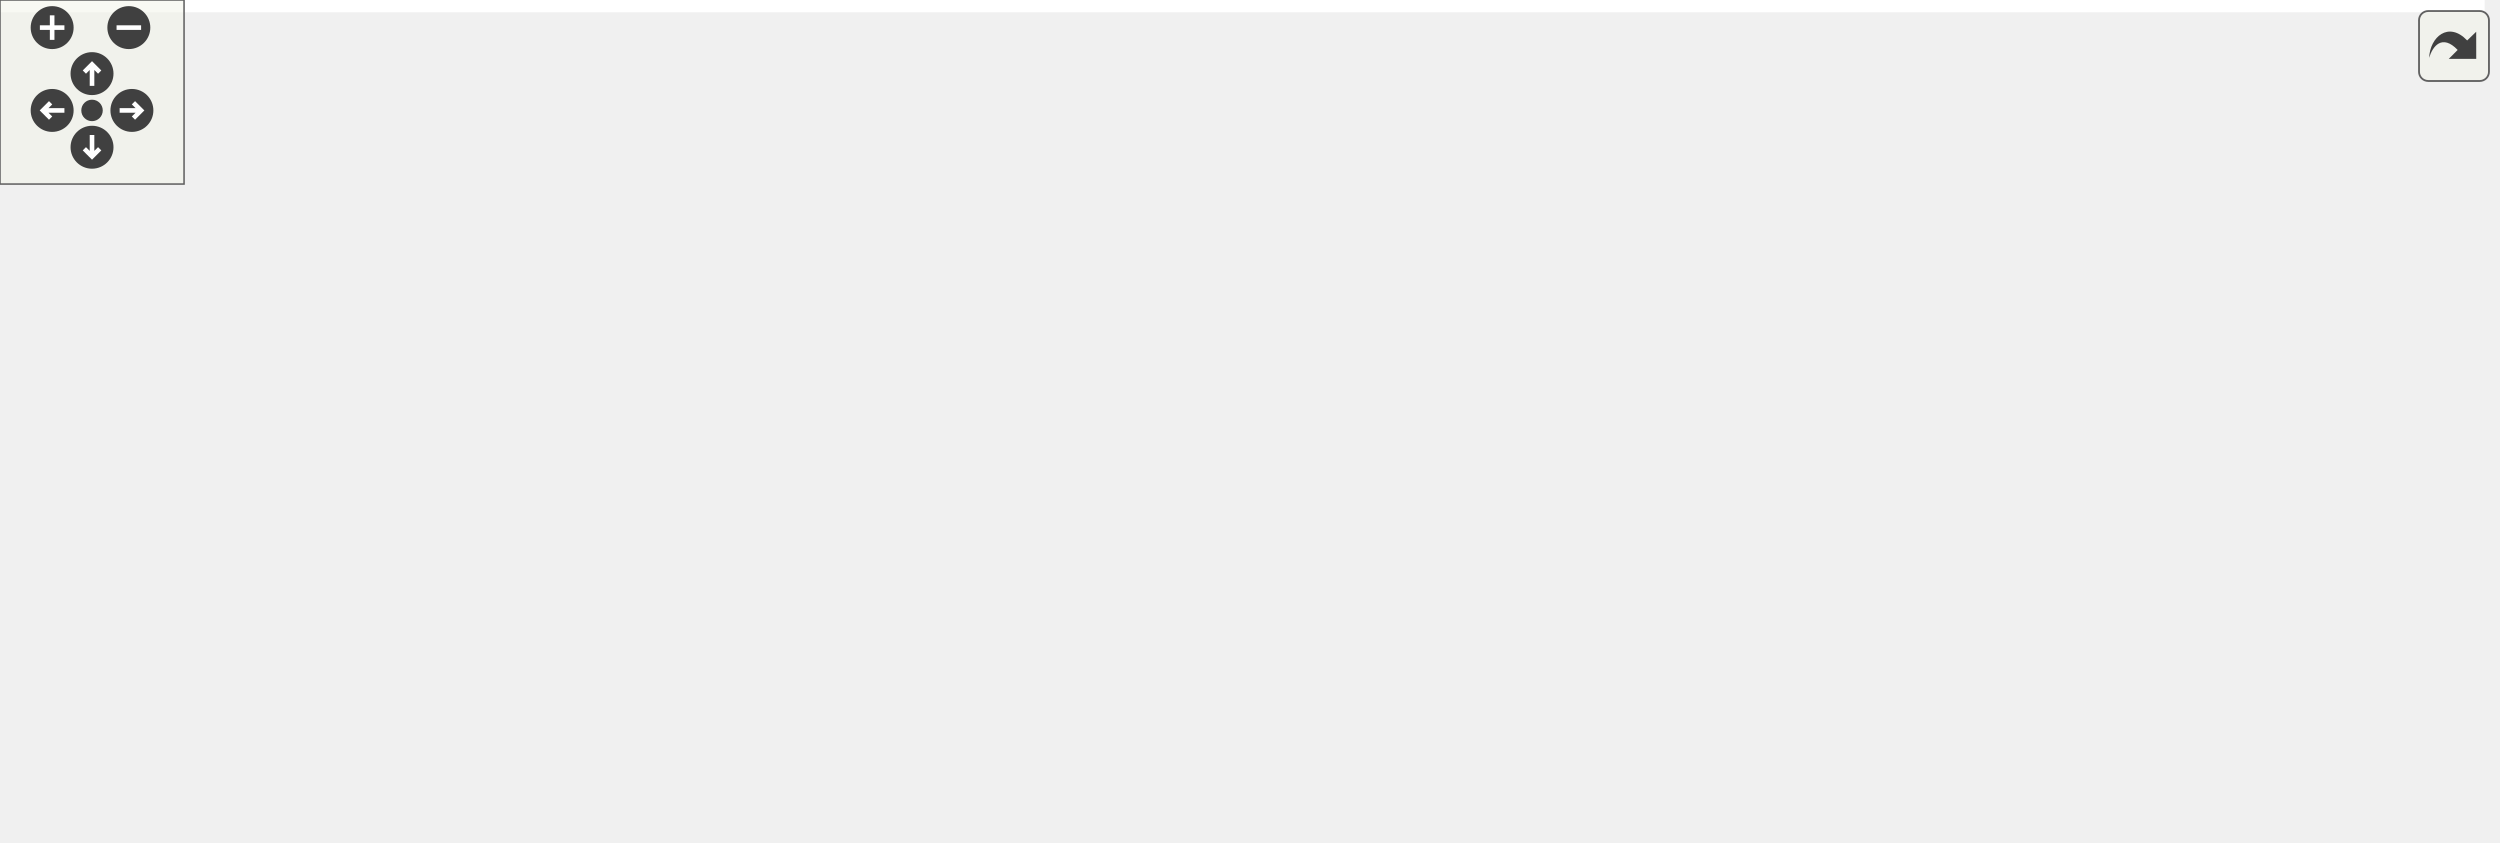
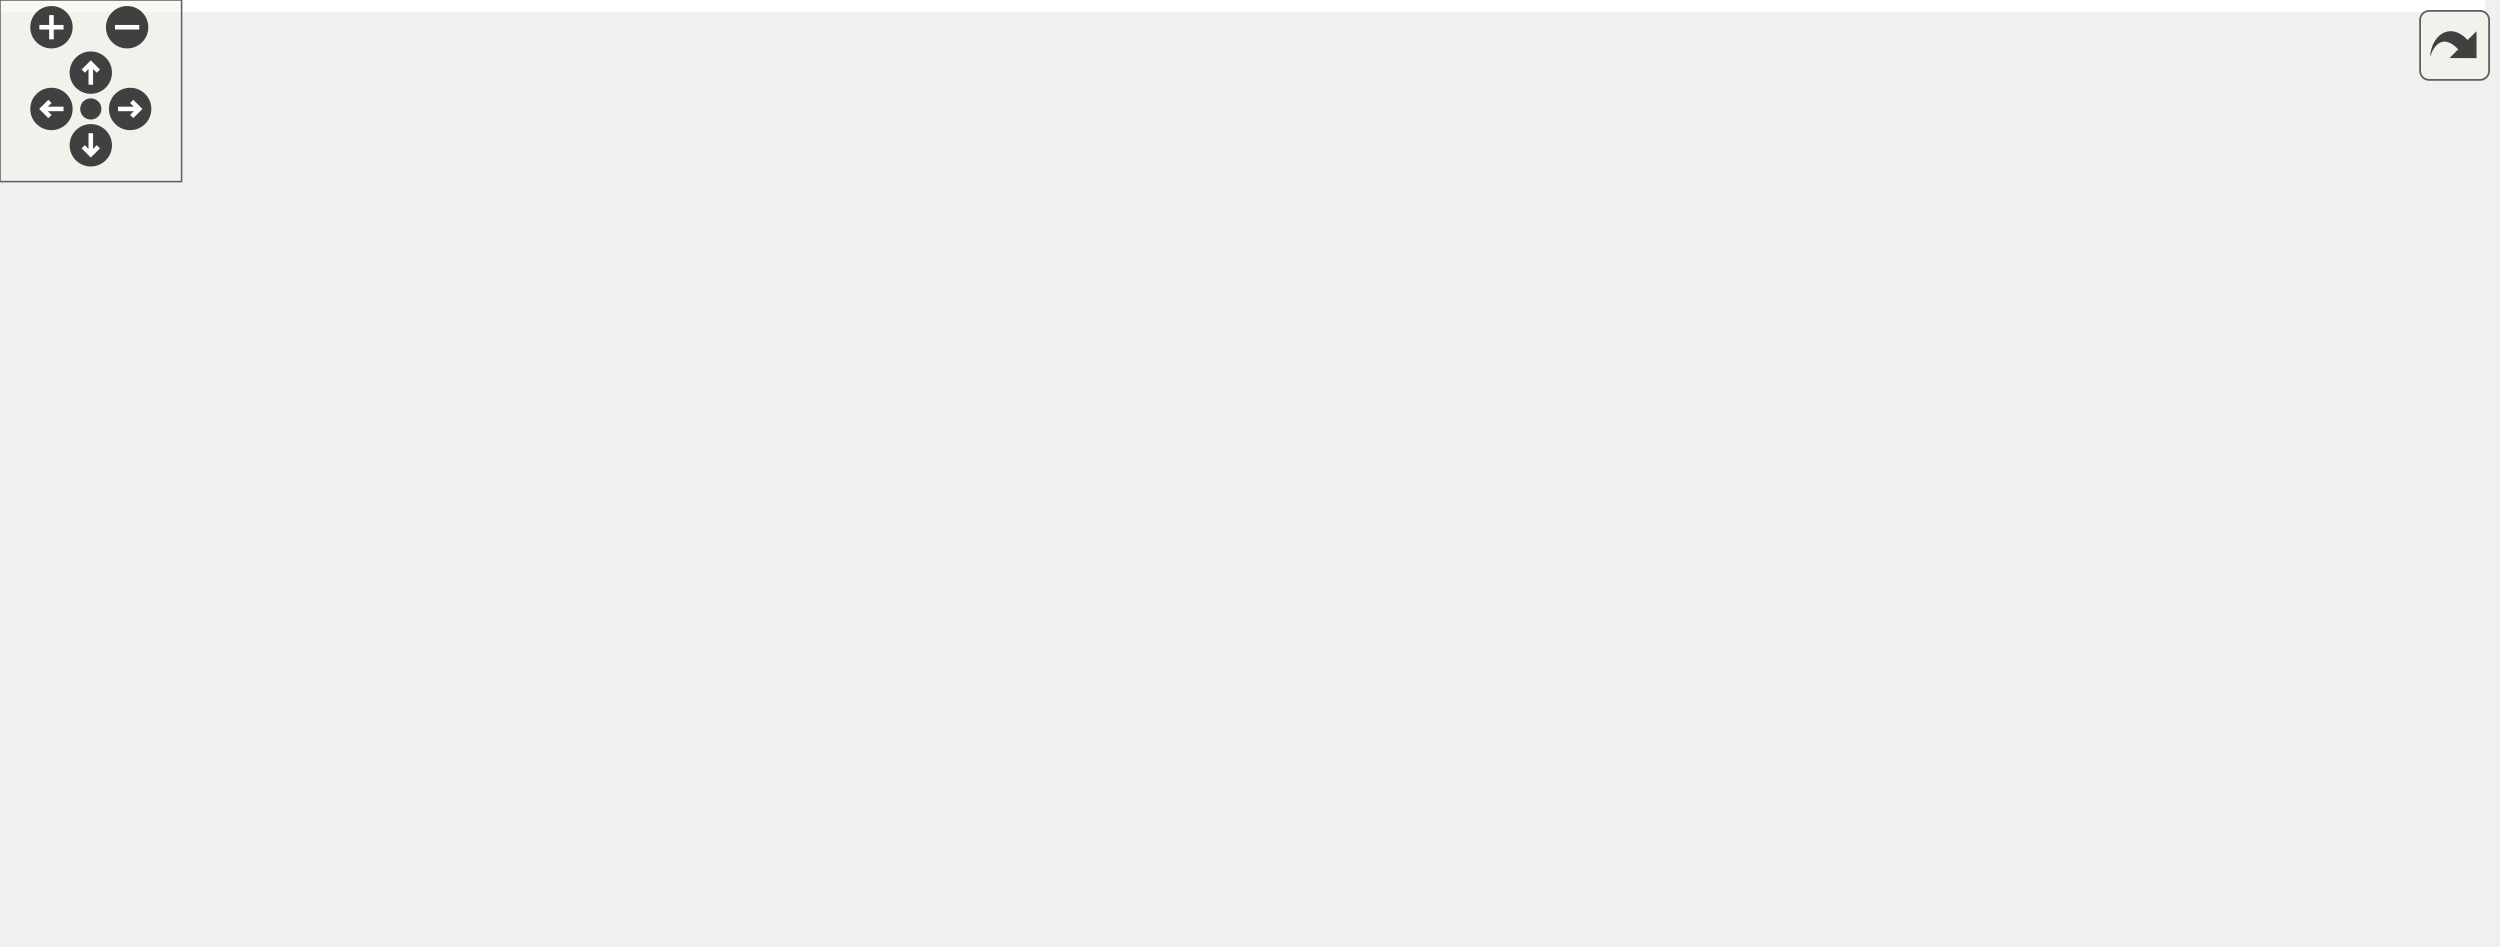
<svg xmlns="http://www.w3.org/2000/svg" xmlns:xlink="http://www.w3.org/1999/xlink" id="main" version="1.1" xml:space="preserve">
  <style type="text/css">
.edge:hover path { stroke: red; }
.edge:hover polygon { stroke: red; fill: red; }
</style>
  <defs>
    <circle id="rim" cx="0" cy="0" r="7" />
    <circle id="rim2" cx="0" cy="0" r="3.5" />
    <g id="zoomPlus">
      <use xlink:href="#rim" fill="#404040">
        <set attributeName="fill" to="#808080" begin="zoomplus.mouseover" end="zoomplus.mouseout" />
      </use>
      <path d="M-4,0h8M0,-4v8" fill="none" stroke="white" stroke-width="1.5" pointer-events="none" />
    </g>
    <g id="zoomMin">
      <use xlink:href="#rim" fill="#404040">
        <set attributeName="fill" to="#808080" begin="zoomminus.mouseover" end="zoomminus.mouseout" />
      </use>
      <path d="M-4,0h8" fill="none" stroke="white" stroke-width="1.5" pointer-events="none" />
    </g>
    <g id="dirArrow">
      <path fill="none" stroke="white" stroke-width="1.5" d="M0,-3.0v7 M-2.5,-0.5L0,-3.0L2.5,-0.5" />
    </g>
    <g id="resetDef">
      <use xlink:href="#rim2" fill="#404040">
        <set attributeName="fill" to="#808080" begin="reset.mouseover" end="reset.mouseout" />
      </use>
    </g>
  </defs>
  <svg id="graph" class="graph">
    <g id="viewport">
-       <polygon fill="white" stroke="transparent" points="-4,4 -4,-214 810,-214 810,4 -4,4" />
+       <polygon fill="white" stroke="transparent" points="-4,4 -4,-252 821,-252 821,4 -4,4" />
      <g id="node1" class="node">
        <g id="a_node1">
          <a xlink:title=" ">
-             <polygon fill="#bfbfbf" stroke="black" points="714,-114.5 714,-133.5 806,-133.5 806,-114.5 714,-114.5" />
-             <text text-anchor="middle" x="760" y="-121.5" font-family="Helvetica,sans-Serif" font-size="10.00">AmcCarrierFsbl</text>
+             <polygon fill="#bfbfbf" stroke="black" points="725,-152.5 725,-171.5 817,-171.5 817,-152.5 725,-152.5" />
+             <text text-anchor="middle" x="771" y="-159.5" font-family="Helvetica,sans-Serif" font-size="10.00">AmcCarrierFsbl</text>
          </a>
        </g>
      </g>
      <g id="node2" class="node">
        <g id="a_node2">
          <a xlink:href="classAmcCarrierIbufGt.html" target="_top" xlink:title=" ">
-             <polygon fill="white" stroke="black" points="402.5,-190.5 402.5,-209.5 503.5,-209.5 503.5,-190.5 402.5,-190.5" />
-             <text text-anchor="middle" x="453" y="-197.5" font-family="Helvetica,sans-Serif" font-size="10.00">AmcCarrierIbufGt</text>
+             <polygon fill="white" stroke="black" points="413.5,-228.5 413.5,-247.5 514.5,-247.5 514.5,-228.5 413.5,-228.5" />
+             <text text-anchor="middle" x="464" y="-235.5" font-family="Helvetica,sans-Serif" font-size="10.00">AmcCarrierIbufGt</text>
          </a>
        </g>
      </g>
      <g id="edge1" class="edge">
-         <path fill="none" stroke="midnightblue" d="M513.79,-203.29C559.99,-203.87 624.81,-200.35 678,-181 706.76,-170.54 734.69,-147.07 749.03,-133.74" />
-         <polygon fill="midnightblue" stroke="midnightblue" points="513.71,-199.79 503.64,-203.1 513.57,-206.79 513.71,-199.79" />
+         <path fill="none" stroke="midnightblue" d="M524.79,-241.29C570.99,-241.87 635.81,-238.35 689,-219 717.76,-208.54 745.69,-185.07 760.03,-171.74" />
+         <polygon fill="midnightblue" stroke="midnightblue" points="524.71,-237.79 514.64,-241.1 524.57,-244.79 524.71,-237.79" />
      </g>
      <g id="node4" class="node">
        <g id="a_node4">
          <a xlink:href="classAmcCarrierTiming.html" target="_top" xlink:title=" ">
-             <polygon fill="white" stroke="black" points="569,-152.5 569,-171.5 674,-171.5 674,-152.5 569,-152.5" />
-             <text text-anchor="middle" x="621.5" y="-159.5" font-family="Helvetica,sans-Serif" font-size="10.00">AmcCarrierTiming</text>
+             <polygon fill="white" stroke="black" points="580,-190.5 580,-209.5 685,-209.5 685,-190.5 580,-190.5" />
+             <text text-anchor="middle" x="632.5" y="-197.5" font-family="Helvetica,sans-Serif" font-size="10.00">AmcCarrierTiming</text>
          </a>
        </g>
      </g>
      <g id="edge4" class="edge">
-         <path fill="none" stroke="midnightblue" d="M505.81,-188.18C529.28,-182.82 556.67,-176.57 578.79,-171.52" />
-         <polygon fill="midnightblue" stroke="midnightblue" points="504.99,-184.77 496.01,-190.41 506.54,-191.6 504.99,-184.77" />
+         <path fill="none" stroke="midnightblue" d="M516.81,-226.18C540.28,-220.82 567.67,-214.57 589.79,-209.52" />
+         <polygon fill="midnightblue" stroke="midnightblue" points="515.99,-222.77 507.01,-228.41 517.54,-229.6 515.99,-222.77" />
      </g>
      <g id="node3" class="node">
        <g id="a_node3">
          <a xlink:href="classAmcCarrierEthFsbl.html" target="_top" xlink:title=" ">
-             <polygon fill="white" stroke="black" points="568,-114.5 568,-133.5 675,-133.5 675,-114.5 568,-114.5" />
-             <text text-anchor="middle" x="621.5" y="-121.5" font-family="Helvetica,sans-Serif" font-size="10.00">AmcCarrierEthFsbl</text>
+             <polygon fill="white" stroke="black" points="579,-152.5 579,-171.5 686,-171.5 686,-152.5 579,-152.5" />
+             <text text-anchor="middle" x="632.5" y="-159.5" font-family="Helvetica,sans-Serif" font-size="10.00">AmcCarrierEthFsbl</text>
          </a>
        </g>
      </g>
      <g id="edge2" class="edge">
-         <path fill="none" stroke="midnightblue" d="M685.56,-124C695.13,-124 704.83,-124 713.91,-124" />
-         <polygon fill="midnightblue" stroke="midnightblue" points="685.27,-120.5 675.27,-124 685.27,-127.5 685.27,-120.5" />
+         <path fill="none" stroke="midnightblue" d="M696.56,-162C706.13,-162 715.83,-162 724.91,-162" />
+         <polygon fill="midnightblue" stroke="midnightblue" points="696.27,-158.5 686.27,-162 696.27,-165.5 696.27,-158.5" />
      </g>
      <g id="edge3" class="edge">
-         <path fill="none" stroke="midnightblue" d="M666.75,-149.68C685.5,-144.46 707.03,-138.47 724.57,-133.59" />
-         <polygon fill="midnightblue" stroke="midnightblue" points="665.64,-146.36 656.94,-152.41 667.52,-153.1 665.64,-146.36" />
+         <path fill="none" stroke="midnightblue" d="M677.75,-187.68C696.5,-182.46 718.03,-176.47 735.57,-171.59" />
+         <polygon fill="midnightblue" stroke="midnightblue" points="676.64,-184.36 667.94,-190.41 678.52,-191.1 676.64,-184.36" />
      </g>
      <g id="node5" class="node">
        <g id="a_node5">
          <a xlink:href="classAmcCarrierBsa.html" target="_top" xlink:title=" ">
-             <polygon fill="white" stroke="black" points="577,-76.5 577,-95.5 666,-95.5 666,-76.5 577,-76.5" />
-             <text text-anchor="middle" x="621.5" y="-83.5" font-family="Helvetica,sans-Serif" font-size="10.00">AmcCarrierBsa</text>
+             <polygon fill="white" stroke="black" points="588,-114.5 588,-133.5 677,-133.5 677,-114.5 588,-114.5" />
+             <text text-anchor="middle" x="632.5" y="-121.5" font-family="Helvetica,sans-Serif" font-size="10.00">AmcCarrierBsa</text>
          </a>
        </g>
      </g>
      <g id="edge5" class="edge">
-         <path fill="none" stroke="midnightblue" d="M666.75,-98.32C685.5,-103.54 707.03,-109.53 724.57,-114.41" />
-         <polygon fill="midnightblue" stroke="midnightblue" points="667.52,-94.9 656.94,-95.59 665.64,-101.64 667.52,-94.9" />
+         <path fill="none" stroke="midnightblue" d="M677.75,-136.32C696.5,-141.54 718.03,-147.53 735.57,-152.41" />
+         <polygon fill="midnightblue" stroke="midnightblue" points="678.52,-132.9 667.94,-133.59 676.64,-139.64 678.52,-132.9" />
      </g>
      <g id="node6" class="node">
        <g id="a_node6">
          <a xlink:href="classBsaWaveformEngine.html" target="_top" xlink:title=" ">
-             <polygon fill="white" stroke="black" points="387.5,-152.5 387.5,-171.5 518.5,-171.5 518.5,-152.5 387.5,-152.5" />
-             <text text-anchor="middle" x="453" y="-159.5" font-family="Helvetica,sans-Serif" font-size="10.00">BsaWaveformEngine(2)</text>
+             <polygon fill="white" stroke="black" points="398.5,-190.5 398.5,-209.5 529.5,-209.5 529.5,-190.5 398.5,-190.5" />
+             <text text-anchor="middle" x="464" y="-197.5" font-family="Helvetica,sans-Serif" font-size="10.00">BsaWaveformEngine(2)</text>
          </a>
        </g>
      </g>
      <g id="edge6" class="edge">
-         <path fill="none" stroke="midnightblue" d="M517.24,-148.82C521.32,-147.11 525.28,-145.18 529,-143 549.07,-131.23 545.43,-117.58 565,-105 570.91,-101.2 577.67,-98.07 584.39,-95.52" />
-         <polygon fill="midnightblue" stroke="midnightblue" points="515.68,-145.66 507.53,-152.43 518.12,-152.22 515.68,-145.66" />
+         <path fill="none" stroke="midnightblue" d="M528.24,-186.82C532.32,-185.11 536.28,-183.18 540,-181 560.07,-169.23 556.43,-155.58 576,-143 581.91,-139.2 588.67,-136.07 595.39,-133.52" />
+         <polygon fill="midnightblue" stroke="midnightblue" points="526.68,-183.66 518.53,-190.43 529.12,-190.22 526.68,-183.66" />
      </g>
      <g id="node7" class="node">
        <g id="a_node7">
          <a xlink:href="classBsaBufferControl.html" target="_top" xlink:title=" ">
-             <polygon fill="white" stroke="black" points="403.5,-114.5 403.5,-133.5 502.5,-133.5 502.5,-114.5 403.5,-114.5" />
-             <text text-anchor="middle" x="453" y="-121.5" font-family="Helvetica,sans-Serif" font-size="10.00">BsaBufferControl</text>
+             <polygon fill="white" stroke="black" points="414.5,-152.5 414.5,-171.5 513.5,-171.5 513.5,-152.5 414.5,-152.5" />
+             <text text-anchor="middle" x="464" y="-159.5" font-family="Helvetica,sans-Serif" font-size="10.00">BsaBufferControl</text>
          </a>
        </g>
      </g>
      <g id="edge7" class="edge">
-         <path fill="none" stroke="midnightblue" d="M505.81,-112.18C529.28,-106.82 556.67,-100.57 578.79,-95.52" />
-         <polygon fill="midnightblue" stroke="midnightblue" points="504.99,-108.77 496.01,-114.41 506.54,-115.6 504.99,-108.77" />
+         <path fill="none" stroke="midnightblue" d="M516.81,-150.18C540.28,-144.82 567.67,-138.57 589.79,-133.52" />
+         <polygon fill="midnightblue" stroke="midnightblue" points="515.99,-146.77 507.01,-152.41 517.54,-153.6 515.99,-146.77" />
      </g>
      <g id="node8" class="node">
        <g id="a_node8">
          <a xlink:href="classBsaAccumulator.html" target="_top" xlink:title=" ">
-             <polygon fill="white" stroke="black" points="245,-114.5 245,-133.5 341,-133.5 341,-114.5 245,-114.5" />
-             <text text-anchor="middle" x="293" y="-121.5" font-family="Helvetica,sans-Serif" font-size="10.00">BsaAccumulator</text>
+             <polygon fill="white" stroke="black" points="256,-152.5 256,-171.5 352,-171.5 352,-152.5 256,-152.5" />
+             <text text-anchor="middle" x="304" y="-159.5" font-family="Helvetica,sans-Serif" font-size="10.00">BsaAccumulator</text>
          </a>
        </g>
      </g>
      <g id="edge8" class="edge">
-         <path fill="none" stroke="midnightblue" d="M351.73,-124C368.64,-124 386.96,-124 403.26,-124" />
-         <polygon fill="midnightblue" stroke="midnightblue" points="351.41,-120.5 341.41,-124 351.41,-127.5 351.41,-120.5" />
+         <path fill="none" stroke="midnightblue" d="M362.73,-162C379.64,-162 397.96,-162 414.26,-162" />
+         <polygon fill="midnightblue" stroke="midnightblue" points="362.41,-158.5 352.41,-162 362.41,-165.5 362.41,-158.5" />
      </g>
      <g id="node9" class="node">
        <g id="a_node9">
          <a xlink:href="classBsssWrapper.html" target="_top" xlink:title=" ">
-             <polygon fill="white" stroke="black" points="413,-76.5 413,-95.5 493,-95.5 493,-76.5 413,-76.5" />
-             <text text-anchor="middle" x="453" y="-83.5" font-family="Helvetica,sans-Serif" font-size="10.00">BsssWrapper</text>
+             <polygon fill="white" stroke="black" points="424,-114.5 424,-133.5 504,-133.5 504,-114.5 424,-114.5" />
+             <text text-anchor="middle" x="464" y="-121.5" font-family="Helvetica,sans-Serif" font-size="10.00">BsssWrapper</text>
          </a>
        </g>
      </g>
      <g id="edge9" class="edge">
-         <path fill="none" stroke="midnightblue" d="M503.08,-86C526.43,-86 554.1,-86 576.72,-86" />
-         <polygon fill="midnightblue" stroke="midnightblue" points="503.04,-82.5 493.04,-86 503.04,-89.5 503.04,-82.5" />
+         <path fill="none" stroke="midnightblue" d="M514.08,-124C537.43,-124 565.1,-124 587.72,-124" />
+         <polygon fill="midnightblue" stroke="midnightblue" points="514.04,-120.5 504.04,-124 514.04,-127.5 514.04,-120.5" />
      </g>
      <g id="node10" class="node">
        <g id="a_node10">
          <a xlink:href="classBldAxiStream.html" target="_top" xlink:title=" ">
-             <polygon fill="white" stroke="black" points="251.5,-57.5 251.5,-76.5 334.5,-76.5 334.5,-57.5 251.5,-57.5" />
-             <text text-anchor="middle" x="293" y="-64.5" font-family="Helvetica,sans-Serif" font-size="10.00">BldAxiStream</text>
+             <polygon fill="white" stroke="black" points="262.5,-95.5 262.5,-114.5 345.5,-114.5 345.5,-95.5 262.5,-95.5" />
+             <text text-anchor="middle" x="304" y="-102.5" font-family="Helvetica,sans-Serif" font-size="10.00">BldAxiStream</text>
          </a>
        </g>
      </g>
      <g id="edge10" class="edge">
-         <path fill="none" stroke="midnightblue" d="M344.87,-73.12C366.9,-75.77 392.28,-78.82 412.81,-81.29" />
-         <polygon fill="midnightblue" stroke="midnightblue" points="345.04,-69.61 334.69,-71.89 344.2,-76.56 345.04,-69.61" />
-       </g>
-       <g id="node14" class="node">
-         <g id="a_node14">
+         <path fill="none" stroke="midnightblue" d="M355.87,-111.12C377.9,-113.77 403.28,-116.82 423.81,-119.29" />
+         <polygon fill="midnightblue" stroke="midnightblue" points="356.04,-107.61 345.69,-109.89 355.2,-114.56 356.04,-107.61" />
+       </g>
+       <g id="node17" class="node">
+         <g id="a_node17">
          <a xlink:href="classBldWrapper.html" target="_top" xlink:title=" ">
-             <polygon fill="white" stroke="black" points="416,-38.5 416,-57.5 490,-57.5 490,-38.5 416,-38.5" />
-             <text text-anchor="middle" x="453" y="-45.5" font-family="Helvetica,sans-Serif" font-size="10.00">BldWrapper</text>
-           </a>
-         </g>
-       </g>
-       <g id="edge15" class="edge">
-         <path fill="none" stroke="midnightblue" d="M344.68,-60.91C367.82,-58.12 394.69,-54.89 415.76,-52.36" />
-         <polygon fill="midnightblue" stroke="midnightblue" points="344.2,-57.44 334.69,-62.11 345.04,-64.39 344.2,-57.44" />
+             <polygon fill="white" stroke="black" points="427,-76.5 427,-95.5 501,-95.5 501,-76.5 427,-76.5" />
+             <text text-anchor="middle" x="464" y="-83.5" font-family="Helvetica,sans-Serif" font-size="10.00">BldWrapper</text>
+           </a>
+         </g>
+       </g>
+       <g id="edge18" class="edge">
+         <path fill="none" stroke="midnightblue" d="M355.68,-98.91C378.82,-96.12 405.69,-92.89 426.76,-90.36" />
+         <polygon fill="midnightblue" stroke="midnightblue" points="355.2,-95.44 345.69,-100.11 356.04,-102.39 355.2,-95.44" />
      </g>
      <g id="node11" class="node">
        <g id="a_node11">
          <a xlink:href="classBldEventSelect.html" target="_top" xlink:title=" ">
-             <polygon fill="white" stroke="black" points="119,-57.5 119,-76.5 209,-76.5 209,-57.5 119,-57.5" />
-             <text text-anchor="middle" x="164" y="-64.5" font-family="Helvetica,sans-Serif" font-size="10.00">BldEventSelect</text>
+             <polygon fill="white" stroke="black" points="124.5,-95.5 124.5,-114.5 214.5,-114.5 214.5,-95.5 124.5,-95.5" />
+             <text text-anchor="middle" x="169.5" y="-102.5" font-family="Helvetica,sans-Serif" font-size="10.00">BldEventSelect</text>
          </a>
        </g>
      </g>
      <g id="edge11" class="edge">
-         <path fill="none" stroke="midnightblue" d="M219.25,-67C230.04,-67 241.19,-67 251.42,-67" />
-         <polygon fill="midnightblue" stroke="midnightblue" points="219.06,-63.5 209.06,-67 219.06,-70.5 219.06,-63.5" />
+         <path fill="none" stroke="midnightblue" d="M224.92,-105C237.38,-105 250.43,-105 262.2,-105" />
+         <polygon fill="midnightblue" stroke="midnightblue" points="224.62,-101.5 214.62,-105 224.62,-108.5 224.62,-101.5" />
      </g>
      <g id="node12" class="node">
        <g id="a_node12">
          <a xlink:href="classBldEventRAM.html" target="_top" xlink:title=" ">
-             <polygon fill="white" stroke="black" points="0,-57.5 0,-76.5 83,-76.5 83,-57.5 0,-57.5" />
-             <text text-anchor="middle" x="41.5" y="-64.5" font-family="Helvetica,sans-Serif" font-size="10.00">BldEventRAM</text>
+             <polygon fill="white" stroke="black" points="0,-95.5 0,-114.5 83,-114.5 83,-95.5 0,-95.5" />
+             <text text-anchor="middle" x="41.5" y="-102.5" font-family="Helvetica,sans-Serif" font-size="10.00">BldEventRAM</text>
          </a>
        </g>
      </g>
      <g id="edge12" class="edge">
-         <path fill="none" stroke="midnightblue" d="M93.46,-67C101.93,-67 110.66,-67 118.94,-67" />
-         <polygon fill="midnightblue" stroke="midnightblue" points="93.3,-63.5 83.3,-67 93.3,-70.5 93.3,-63.5" />
+         <path fill="none" stroke="midnightblue" d="M93.12,-105C103.37,-105 114.07,-105 124.09,-105" />
+         <polygon fill="midnightblue" stroke="midnightblue" points="93.06,-101.5 83.06,-105 93.06,-108.5 93.06,-101.5" />
      </g>
      <g id="node13" class="node">
        <g id="a_node13">
-           <a xlink:href="classBsaAxiInterconnectWrapper.html" target="_top" xlink:title=" ">
-             <polygon fill="white" stroke="black" points="377,-0.5 377,-19.5 529,-19.5 529,-0.5 377,-0.5" />
-             <text text-anchor="middle" x="453" y="-7.5" font-family="Helvetica,sans-Serif" font-size="10.00">BsaAxiInterconnectWrapper</text>
+           <a xlink:href="classBsasWrapper.html" target="_top" xlink:title=" ">
+             <polygon fill="white" stroke="black" points="423.5,-38.5 423.5,-57.5 504.5,-57.5 504.5,-38.5 423.5,-38.5" />
+             <text text-anchor="middle" x="464" y="-45.5" font-family="Helvetica,sans-Serif" font-size="10.00">BsasWrapper</text>
          </a>
        </g>
      </g>
      <g id="edge13" class="edge">
-         <path fill="none" stroke="midnightblue" d="M517.24,-23.18C521.32,-24.89 525.28,-26.82 529,-29 549.07,-40.77 545.43,-54.42 565,-67 570.91,-70.8 577.67,-73.93 584.39,-76.48" />
-         <polygon fill="midnightblue" stroke="midnightblue" points="518.12,-19.78 507.53,-19.57 515.68,-26.34 518.12,-19.78" />
+         <path fill="none" stroke="midnightblue" d="M514.64,-56.35C523.44,-58.99 532.25,-62.46 540,-67 560.07,-78.77 556.43,-92.42 576,-105 581.91,-108.8 588.67,-111.93 595.39,-114.48" />
+         <polygon fill="midnightblue" stroke="midnightblue" points="515.34,-52.92 504.78,-53.71 513.53,-59.68 515.34,-52.92" />
+       </g>
+       <g id="node14" class="node">
+         <g id="a_node14">
+           <a xlink:href="classBsasModule.html" target="_top" xlink:title=" ">
+             <polygon fill="white" stroke="black" points="266,-38.5 266,-57.5 342,-57.5 342,-38.5 266,-38.5" />
+             <text text-anchor="middle" x="304" y="-45.5" font-family="Helvetica,sans-Serif" font-size="10.00">BsasModule</text>
+           </a>
+         </g>
      </g>
      <g id="edge14" class="edge">
-         <path fill="none" stroke="midnightblue" d="M499.99,-58.5C524.68,-64.13 554.88,-71.02 578.87,-76.5" />
-         <polygon fill="midnightblue" stroke="midnightblue" points="500.66,-55.06 490.13,-56.25 499.1,-61.88 500.66,-55.06" />
+         <path fill="none" stroke="midnightblue" d="M352.15,-48C374.86,-48 401.8,-48 423.43,-48" />
+         <polygon fill="midnightblue" stroke="midnightblue" points="352.04,-44.5 342.04,-48 352.04,-51.5 352.04,-44.5" />
      </g>
      <g id="node15" class="node">
        <g id="a_node15">
+           <a xlink:href="classBsasAccumulator.html" target="_top" xlink:title=" ">
+             <polygon fill="white" stroke="black" points="119,-38.5 119,-57.5 220,-57.5 220,-38.5 119,-38.5" />
+             <text text-anchor="middle" x="169.5" y="-45.5" font-family="Helvetica,sans-Serif" font-size="10.00">BsasAccumulator</text>
+           </a>
+         </g>
+       </g>
+       <g id="edge15" class="edge">
+         <path fill="none" stroke="midnightblue" d="M230.28,-48C242.39,-48 254.79,-48 265.84,-48" />
+         <polygon fill="midnightblue" stroke="midnightblue" points="230.22,-44.5 220.22,-48 230.22,-51.5 230.22,-44.5" />
+       </g>
+       <g id="node16" class="node">
+         <g id="a_node16">
+           <a xlink:href="classBsaAxiInterconnectWrapper.html" target="_top" xlink:title=" ">
+             <polygon fill="white" stroke="black" points="388,-0.5 388,-19.5 540,-19.5 540,-0.5 388,-0.5" />
+             <text text-anchor="middle" x="464" y="-7.5" font-family="Helvetica,sans-Serif" font-size="10.00">BsaAxiInterconnectWrapper</text>
+           </a>
+         </g>
+       </g>
+       <g id="edge16" class="edge">
+         <path fill="none" stroke="midnightblue" d="M533.52,-24.39C535.79,-25.79 537.96,-27.32 540,-29 568.87,-52.74 548.13,-80.1 576,-105 580.33,-108.87 585.48,-111.95 590.88,-114.42" />
+         <polygon fill="midnightblue" stroke="midnightblue" points="534.84,-21.13 524.35,-19.62 531.61,-27.34 534.84,-21.13" />
+       </g>
+       <g id="edge17" class="edge">
+         <path fill="none" stroke="midnightblue" d="M510.99,-96.5C535.68,-102.13 565.88,-109.02 589.87,-114.5" />
+         <polygon fill="midnightblue" stroke="midnightblue" points="511.66,-93.06 501.13,-94.25 510.1,-99.88 511.66,-93.06" />
+       </g>
+       <g id="node18" class="node">
+         <g id="a_node18">
          <a xlink:href="classAmcCarrierDdrMem.html" target="_top" xlink:title=" ">
-             <polygon fill="white" stroke="black" points="565,-38.5 565,-57.5 678,-57.5 678,-38.5 565,-38.5" />
-             <text text-anchor="middle" x="621.5" y="-45.5" font-family="Helvetica,sans-Serif" font-size="10.00">AmcCarrierDdrMem</text>
-           </a>
-         </g>
-       </g>
-       <g id="edge16" class="edge">
-         <path fill="none" stroke="midnightblue" d="M665.11,-61.19C669.54,-62.97 673.91,-64.91 678,-67 704.66,-80.59 732.5,-102.04 747.6,-114.39" />
-         <polygon fill="midnightblue" stroke="midnightblue" points="666.01,-57.79 655.42,-57.55 663.55,-64.34 666.01,-57.79" />
+             <polygon fill="white" stroke="black" points="576,-76.5 576,-95.5 689,-95.5 689,-76.5 576,-76.5" />
+             <text text-anchor="middle" x="632.5" y="-83.5" font-family="Helvetica,sans-Serif" font-size="10.00">AmcCarrierDdrMem</text>
+           </a>
+         </g>
+       </g>
+       <g id="edge19" class="edge">
+         <path fill="none" stroke="midnightblue" d="M676.11,-99.19C680.54,-100.97 684.91,-102.91 689,-105 715.66,-118.59 743.5,-140.04 758.6,-152.39" />
+         <polygon fill="midnightblue" stroke="midnightblue" points="677.01,-95.79 666.42,-95.55 674.55,-102.34 677.01,-95.79" />
      </g>
    </g>
  </svg>
  <g id="navigator" transform="translate(0 0)" fill="#404254">
    <rect fill="#f2f5e9" fill-opacity="0.5" stroke="#606060" stroke-width=".5" x="0" y="0" width="60" height="60" />
    <use id="zoomplus" xlink:href="#zoomPlus" x="17" y="9" />
    <use id="zoomminus" xlink:href="#zoomMin" x="42" y="9" />
    <use id="reset" xlink:href="#resetDef" x="30" y="36" />
    <g id="arrowUp" xlink:href="#dirArrow" transform="translate(30 24)">
      <use xlink:href="#rim" fill="#404040">
        <set attributeName="fill" to="#808080" begin="arrowUp.mouseover" end="arrowUp.mouseout" />
      </use>
      <path fill="none" stroke="white" stroke-width="1.5" d="M0,-3.0v7 M-2.5,-0.5L0,-3.0L2.5,-0.5" />
    </g>
    <g id="arrowRight" xlink:href="#dirArrow" transform="rotate(90) translate(36 -43)">
      <use xlink:href="#rim" fill="#404040">
        <set attributeName="fill" to="#808080" begin="arrowRight.mouseover" end="arrowRight.mouseout" />
      </use>
      <path fill="none" stroke="white" stroke-width="1.5" d="M0,-3.0v7 M-2.5,-0.5L0,-3.0L2.5,-0.5" />
    </g>
    <g id="arrowDown" xlink:href="#dirArrow" transform="rotate(180) translate(-30 -48)">
      <use xlink:href="#rim" fill="#404040">
        <set attributeName="fill" to="#808080" begin="arrowDown.mouseover" end="arrowDown.mouseout" />
      </use>
      <path fill="none" stroke="white" stroke-width="1.5" d="M0,-3.0v7 M-2.5,-0.5L0,-3.0L2.5,-0.5" />
    </g>
    <g id="arrowLeft" xlink:href="#dirArrow" transform="rotate(270) translate(-36 17)">
      <use xlink:href="#rim" fill="#404040">
        <set attributeName="fill" to="#808080" begin="arrowLeft.mouseover" end="arrowLeft.mouseout" />
      </use>
      <path fill="none" stroke="white" stroke-width="1.5" d="M0,-3.0v7 M-2.5,-0.5L0,-3.0L2.5,-0.5" />
    </g>
  </g>
  <svg viewBox="0 0 15 15" width="100%" height="30px" preserveAspectRatio="xMaxYMin meet">
    <g id="arrow_out" transform="scale(0.3 0.3)">
      <a xlink:href="classAmcCarrierFsbl__coll__graph_org.svg" target="_base">
        <rect id="button" ry="5" rx="5" y="6" x="6" height="38" width="38" fill="#f2f5e9" fill-opacity="0.5" stroke="#606060" stroke-width="1.0" />
        <path id="arrow" d="M 11.5,31.437 C 11.94,20.098 22.043,11.323 32.159,21.979 L 37.069,17.246 C 37.069,17.246 37.088,32 37.088,32 L 22.16,31.978 C 22.16,31.978 26.998,27.14 26.998,27.14 C 18.529,18.264 13.292,25.23 11.5,31.437 z" style="fill:#404040;" />
      </a>
    </g>
  </svg>
</svg>
